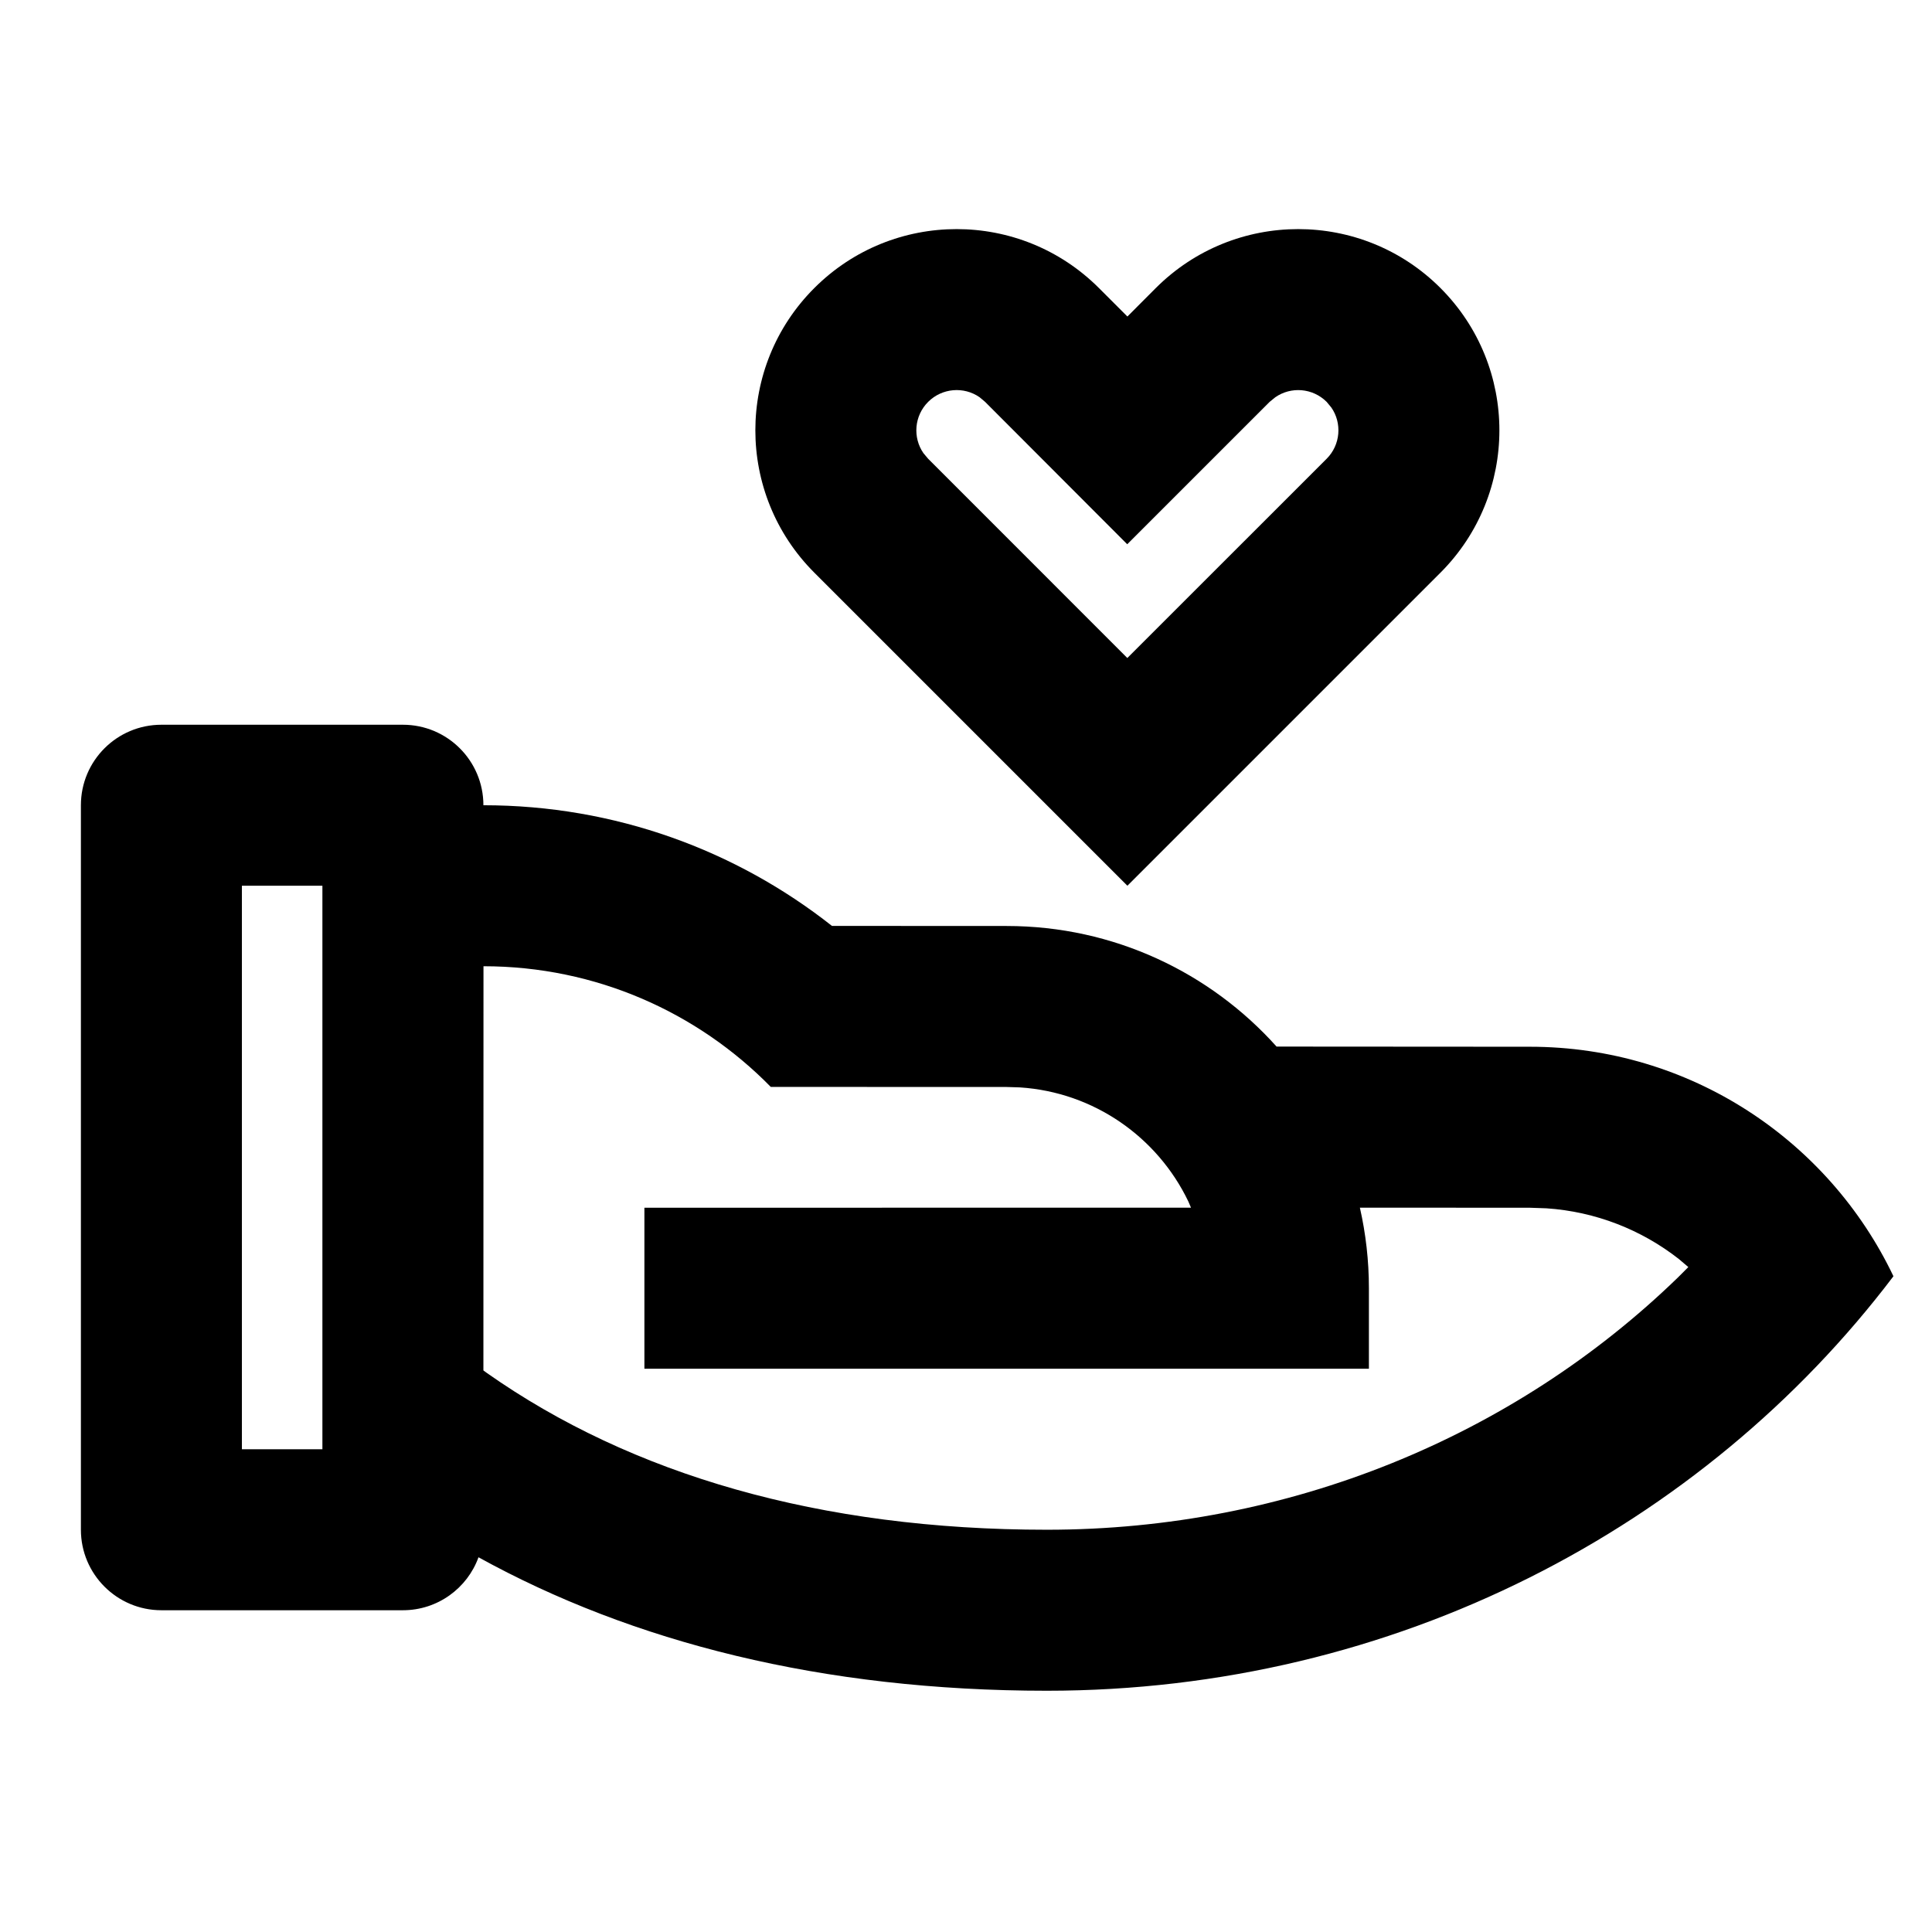
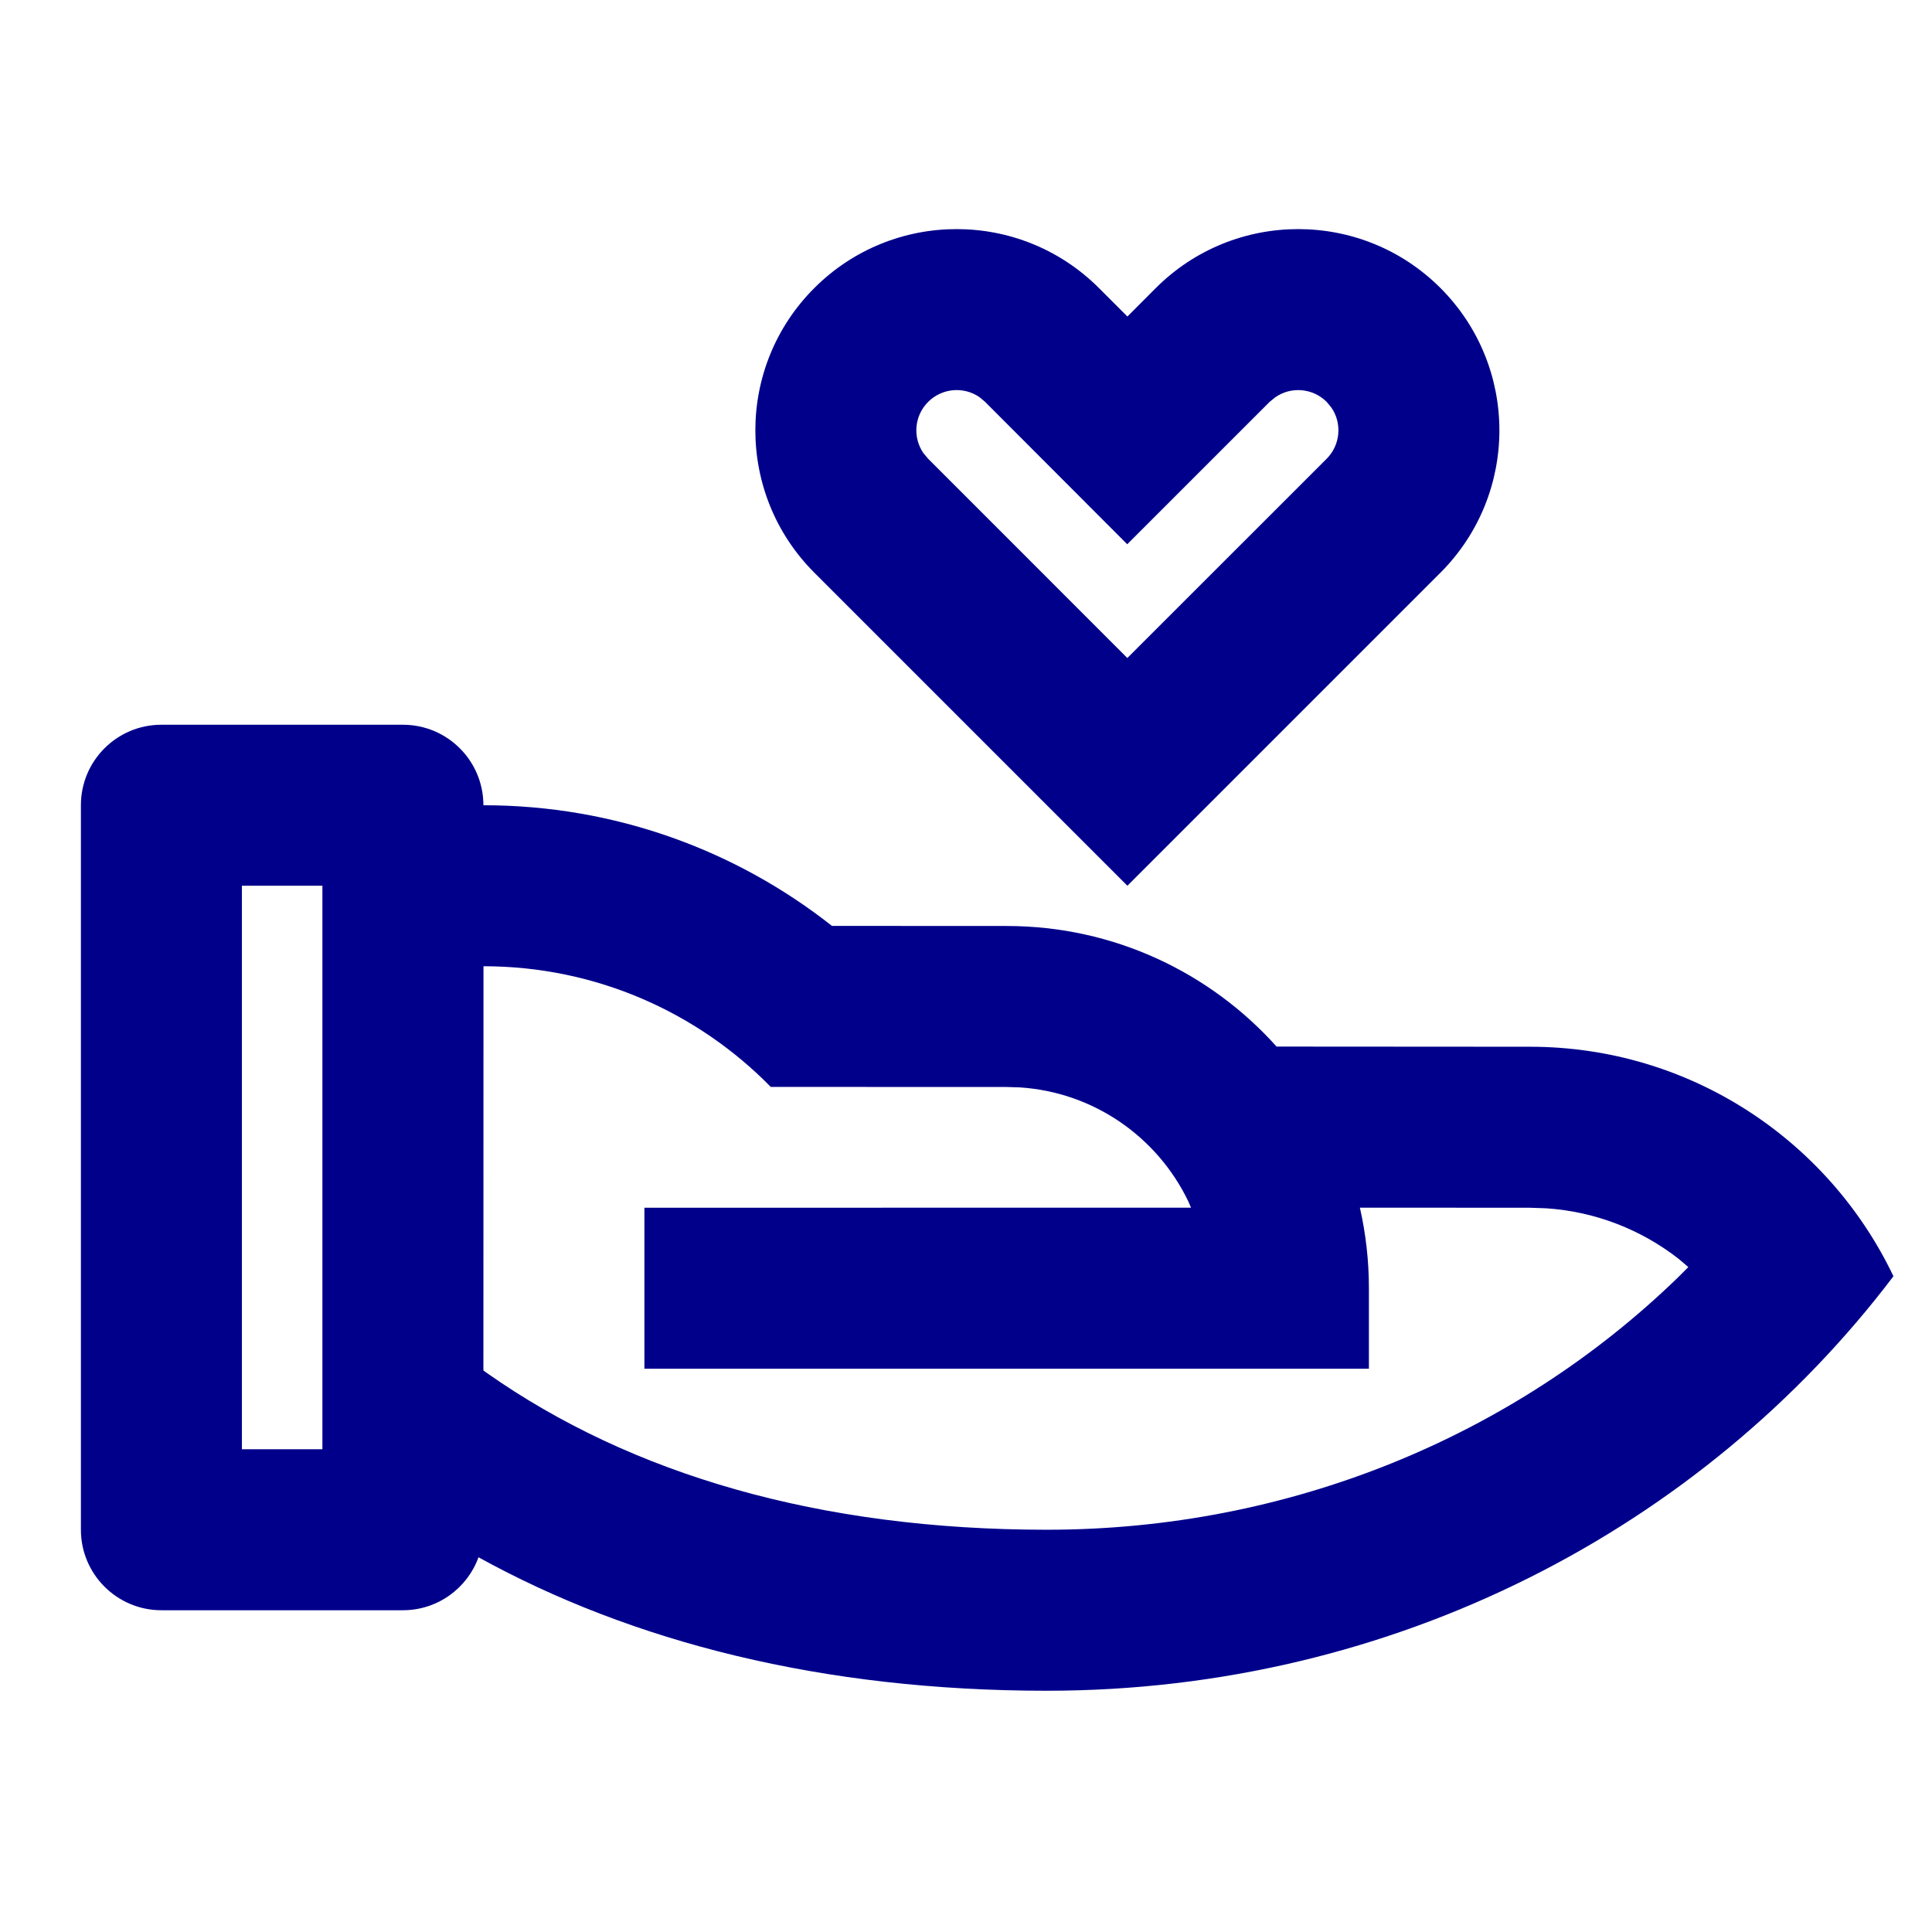
- <svg xmlns="http://www.w3.org/2000/svg" viewBox="0 0 24 24" fill="currentColor">
+ <svg xmlns="http://www.w3.org/2000/svg" viewBox="0 0 24 24" fill="darkblue">
  <path d="M5.005 9.003C5.557 9.003 6.005 9.45 6.005 10.003C7.64 10.003 9.144 10.563 10.335 11.502L12.505 11.503C13.837 11.503 15.034 12.082 15.858 13.001L19.005 13.003C20.997 13.003 22.717 14.168 23.521 15.854C21.156 18.975 17.327 21.003 13.005 21.003C10.214 21.003 7.855 20.399 5.944 19.345C5.806 19.728 5.437 20.003 5.005 20.003H2.005C1.453 20.003 1.005 19.555 1.005 19.003V10.003C1.005 9.45 1.453 9.003 2.005 9.003H5.005ZM6.006 12.003L6.005 17.024L6.05 17.057C7.844 18.318 10.183 19.003 13.005 19.003C16.009 19.003 18.803 17.847 20.84 15.873L20.973 15.74L20.854 15.639C20.39 15.276 19.82 15.051 19.21 15.01L19.005 15.003L16.893 15.002C16.966 15.324 17.005 15.659 17.005 16.003V17.003H8.005V15.003L14.795 15.002L14.761 14.923C14.38 14.13 13.593 13.568 12.669 13.508L12.505 13.503L9.575 13.502C8.668 12.577 7.404 12.003 6.006 12.003ZM4.005 11.003H3.005V18.003H4.005V11.003ZM13.651 3.578L14.005 3.932L14.358 3.578C15.335 2.602 16.918 2.602 17.894 3.578C18.87 4.554 18.87 6.137 17.894 7.114L14.005 11.003L10.116 7.114C9.139 6.137 9.139 4.554 10.116 3.578C11.092 2.602 12.675 2.602 13.651 3.578ZM11.53 4.992C11.356 5.166 11.337 5.435 11.471 5.629L11.529 5.698L14.004 8.174L16.48 5.699C16.653 5.526 16.673 5.256 16.538 5.062L16.48 4.992C16.306 4.819 16.037 4.799 15.842 4.935L15.772 4.992L14.003 6.761L12.236 4.991L12.168 4.934C11.973 4.799 11.704 4.819 11.53 4.992Z" />
</svg>
